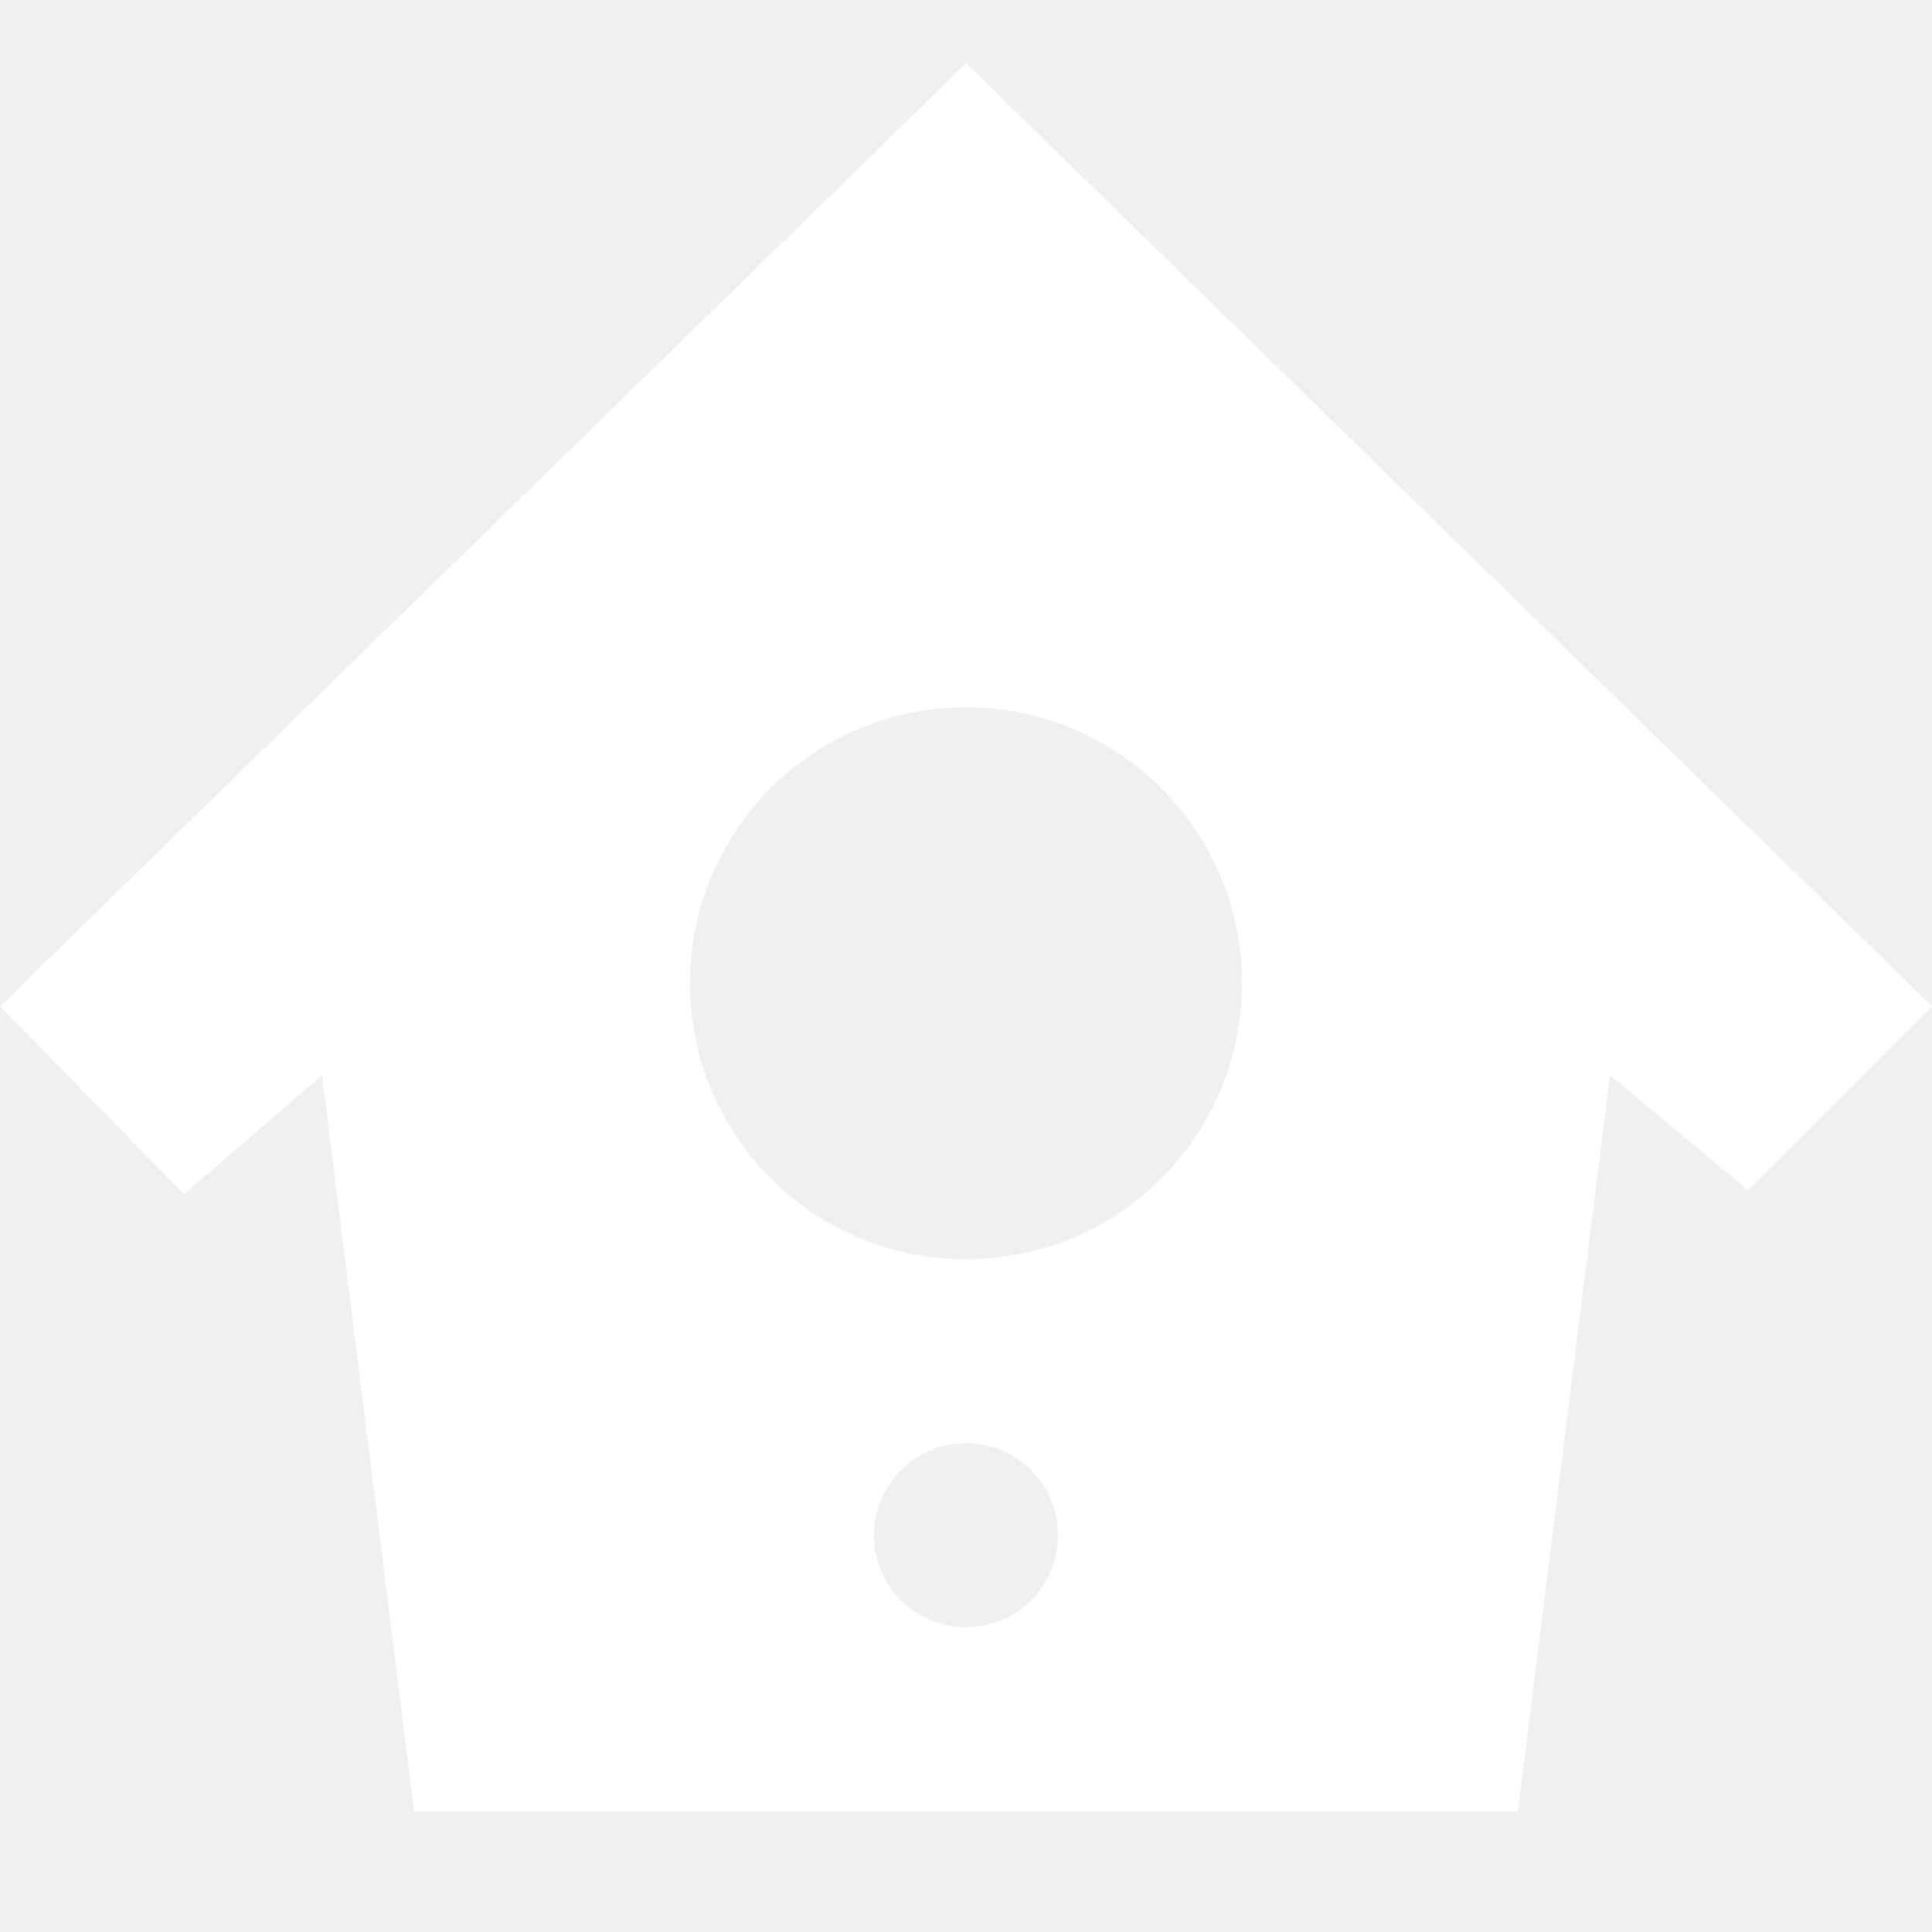
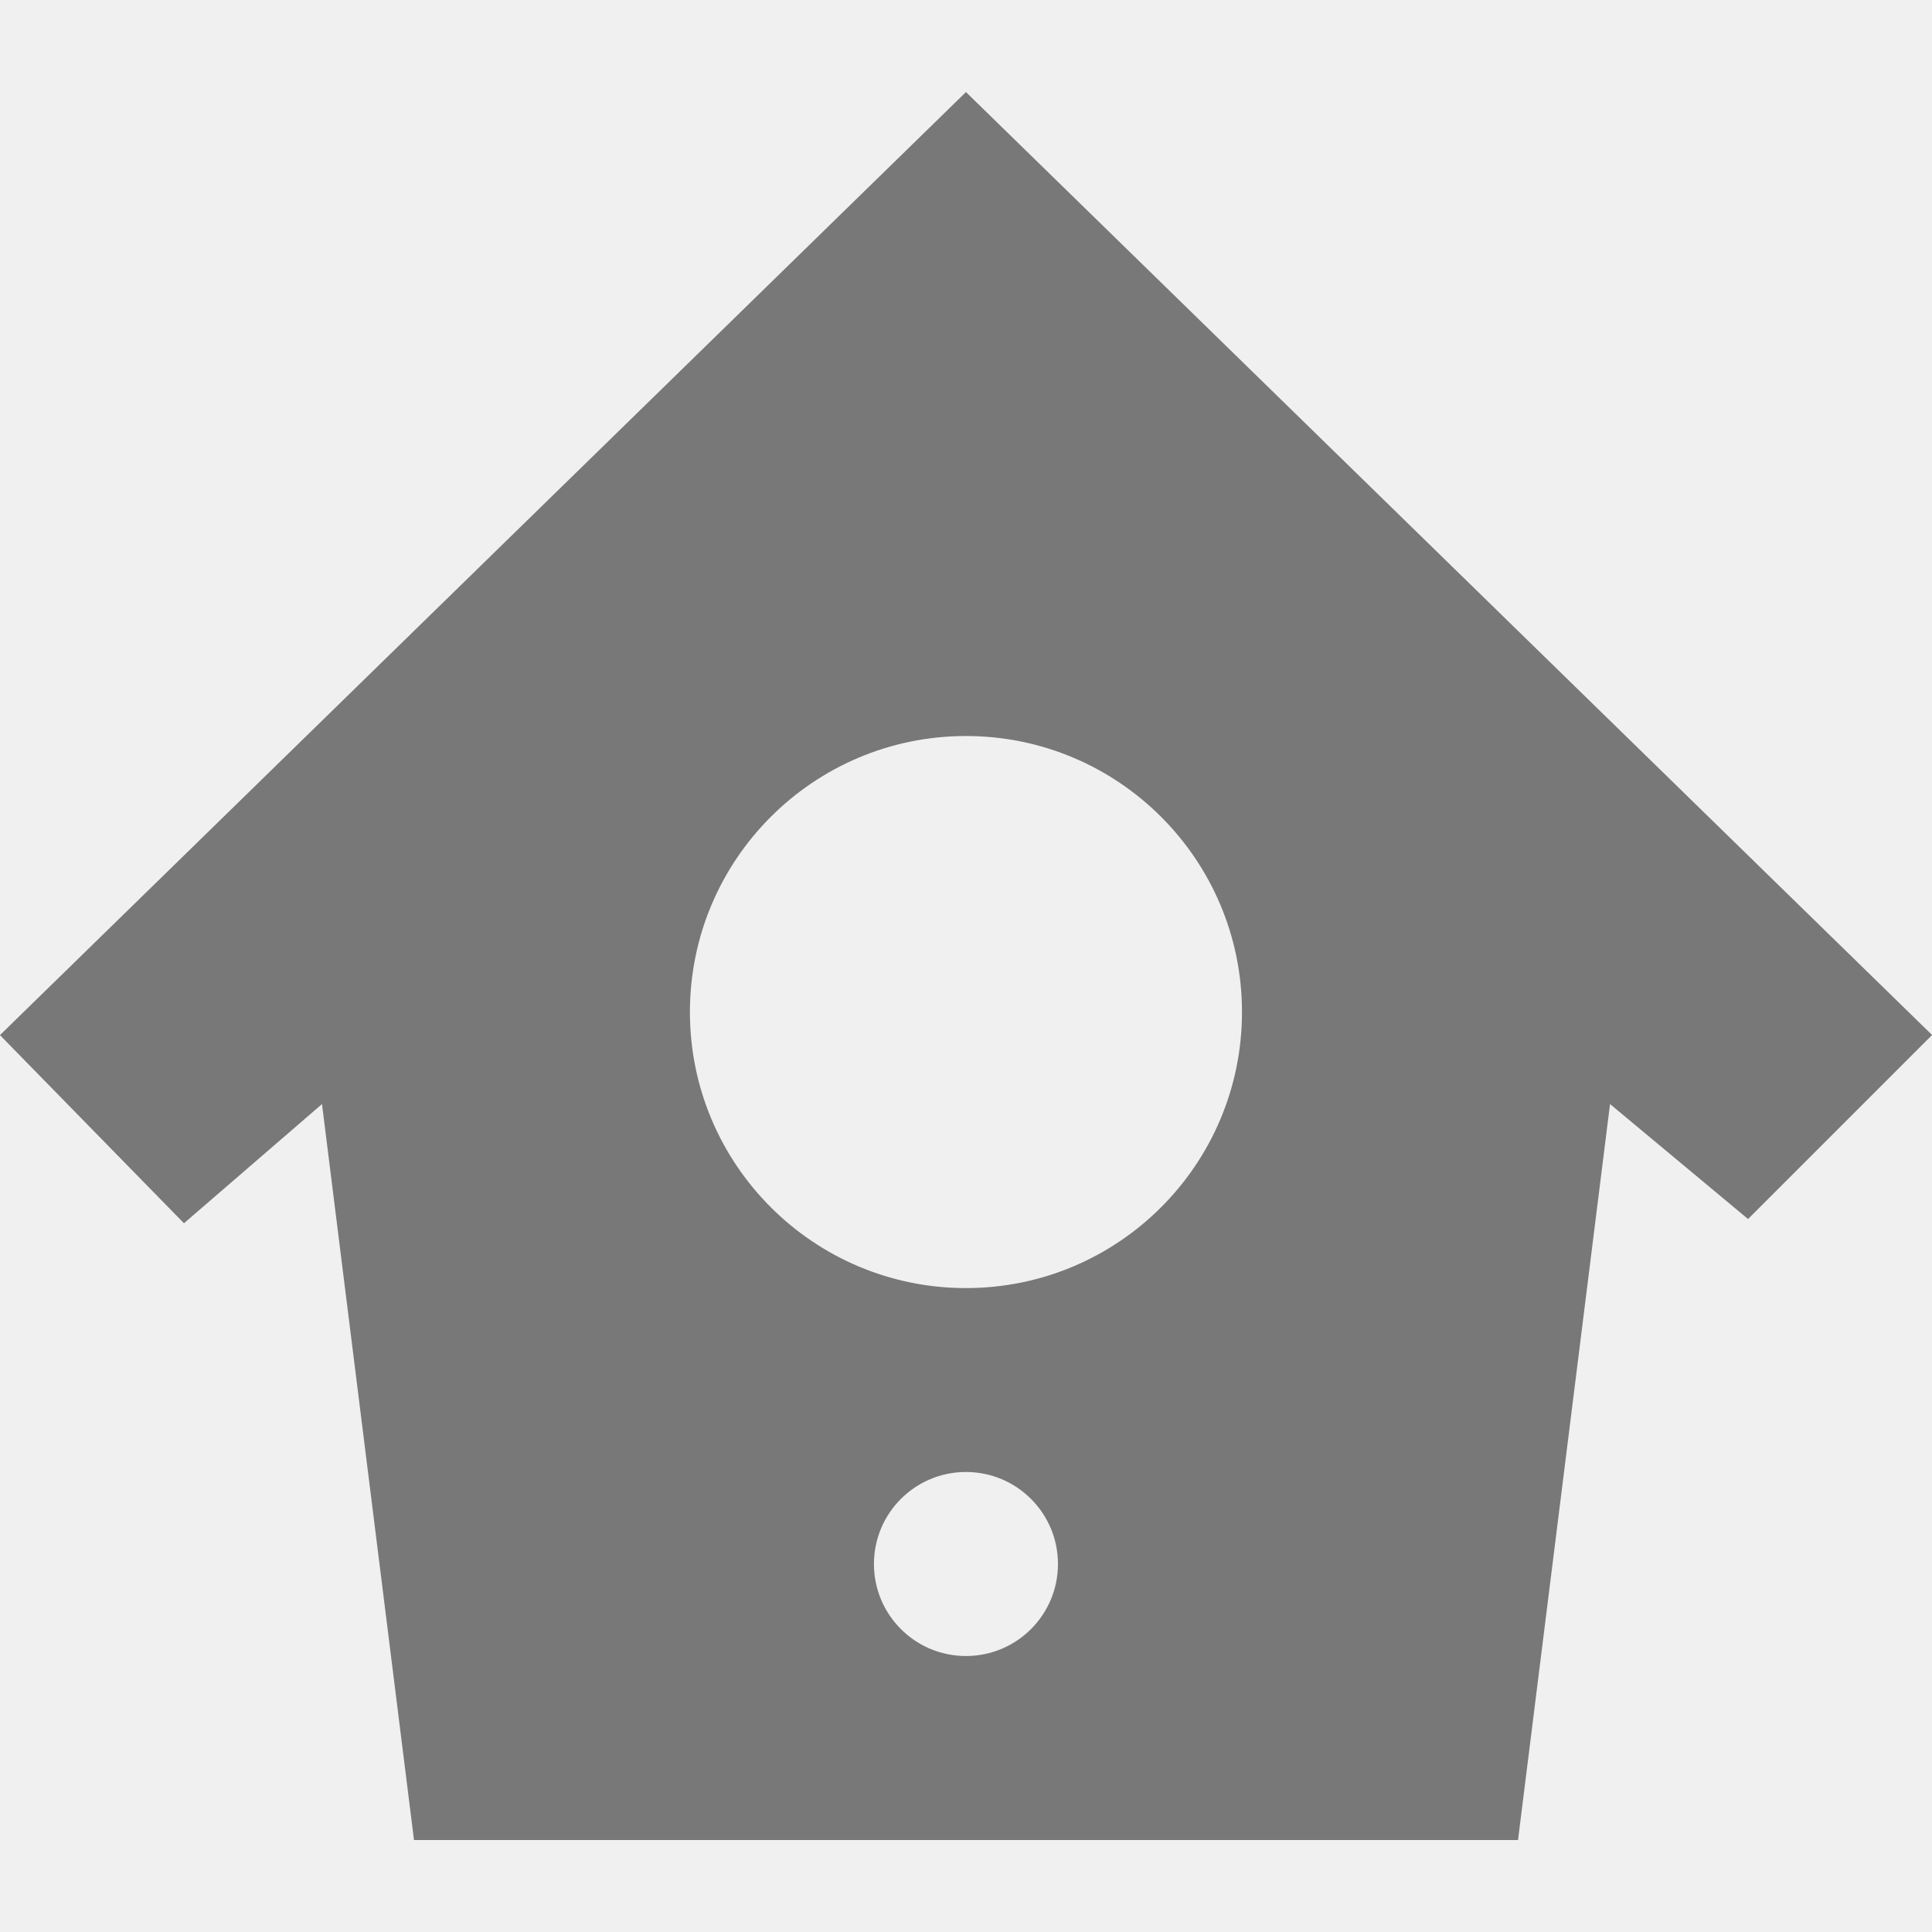
- <svg xmlns="http://www.w3.org/2000/svg" xmlns:xlink="http://www.w3.org/1999/xlink" version="1.1" width="16" height="16" id="svg6679">
-   <defs id="defs6681">
-     <linearGradient id="linearGradient6613">
-       <stop id="stop6615" style="stop-color:#868686;stop-opacity:1" offset="0" />
-       <stop id="stop6617" style="stop-color:#979797;stop-opacity:1" offset="1" />
+ <svg xmlns="http://www.w3.org/2000/svg" xmlns:ns1="http://www.openswatchbook.org/uri/2009/osb" height="16" id="svg7384" style="enable-background:new" version="1.1" width="16">
+   <defs id="defs7386">
+     <linearGradient id="linearGradient5606" ns1:paint="solid">
+       <stop id="stop5608" offset="0" style="stop-color:#000000;stop-opacity:1;" />
    </linearGradient>
-     <linearGradient x1="12.549" y1="2.782" x2="12.549" y2="22.124" id="linearGradient6677" xlink:href="#linearGradient6613" gradientUnits="userSpaceOnUse" gradientTransform="translate(0,8)" />
  </defs>
-   <path style="color:#000000;fill:#ffffff;fill-opacity:1;fill-rule:nonzero;stroke:none;marker:none;visibility:visible;display:inline;overflow:visible;enable-background:accumulate" id="path6073" d="M 8,0.524 0,8.333 1.524,9.891 2.667,8.905 3.429,15 12.571,15 13.333,8.905 14.476,9.857 16,8.333 z m 0,5.333 c 1.262,0 2.286,1.023 2.286,2.286 0,1.262 -1.023,2.286 -2.286,2.286 -1.262,0 -2.286,-1.023 -2.286,-2.286 C 5.714,6.88 6.738,5.857 8,5.857 z m 0,6.095 c 0.421,0 0.762,0.341 0.762,0.762 0,0.421 -0.341,0.762 -0.762,0.762 -0.421,0 -0.762,-0.341 -0.762,-0.762 0,-0.421 0.341,-0.762 0.762,-0.762 z" />
+   <g id="layer12" style="display:inline" transform="translate(-305.0004,-180.9966)">
+     <path d="m 313,181.759 -8,7.81 1.524,1.558 1.143,-0.987 0.762,6.095 9.143,0 0.762,-6.095 1.143,0.952 1.524,-1.524 z m 0,5.333 c 1.262,0 2.286,1.023 2.286,2.286 0,1.262 -1.023,2.286 -2.286,2.286 -1.262,0 -2.286,-1.023 -2.286,-2.286 0,-1.262 1.023,-2.286 2.286,-2.286 z m 0,6.095 c 0.421,0 0.762,0.341 0.762,0.762 0,0.421 -0.341,0.762 -0.762,0.762 -0.421,0 -0.762,-0.341 -0.762,-0.762 0,-0.421 0.341,-0.762 0.762,-0.762 z" id="path6073" style="color:#000000;display:inline;overflow:visible;visibility:visible;opacity:0.5;fill:#000000;fill-opacity:1;fill-rule:nonzero;stroke:none;marker:none;enable-background:accumulate" />
+   </g>
</svg>
